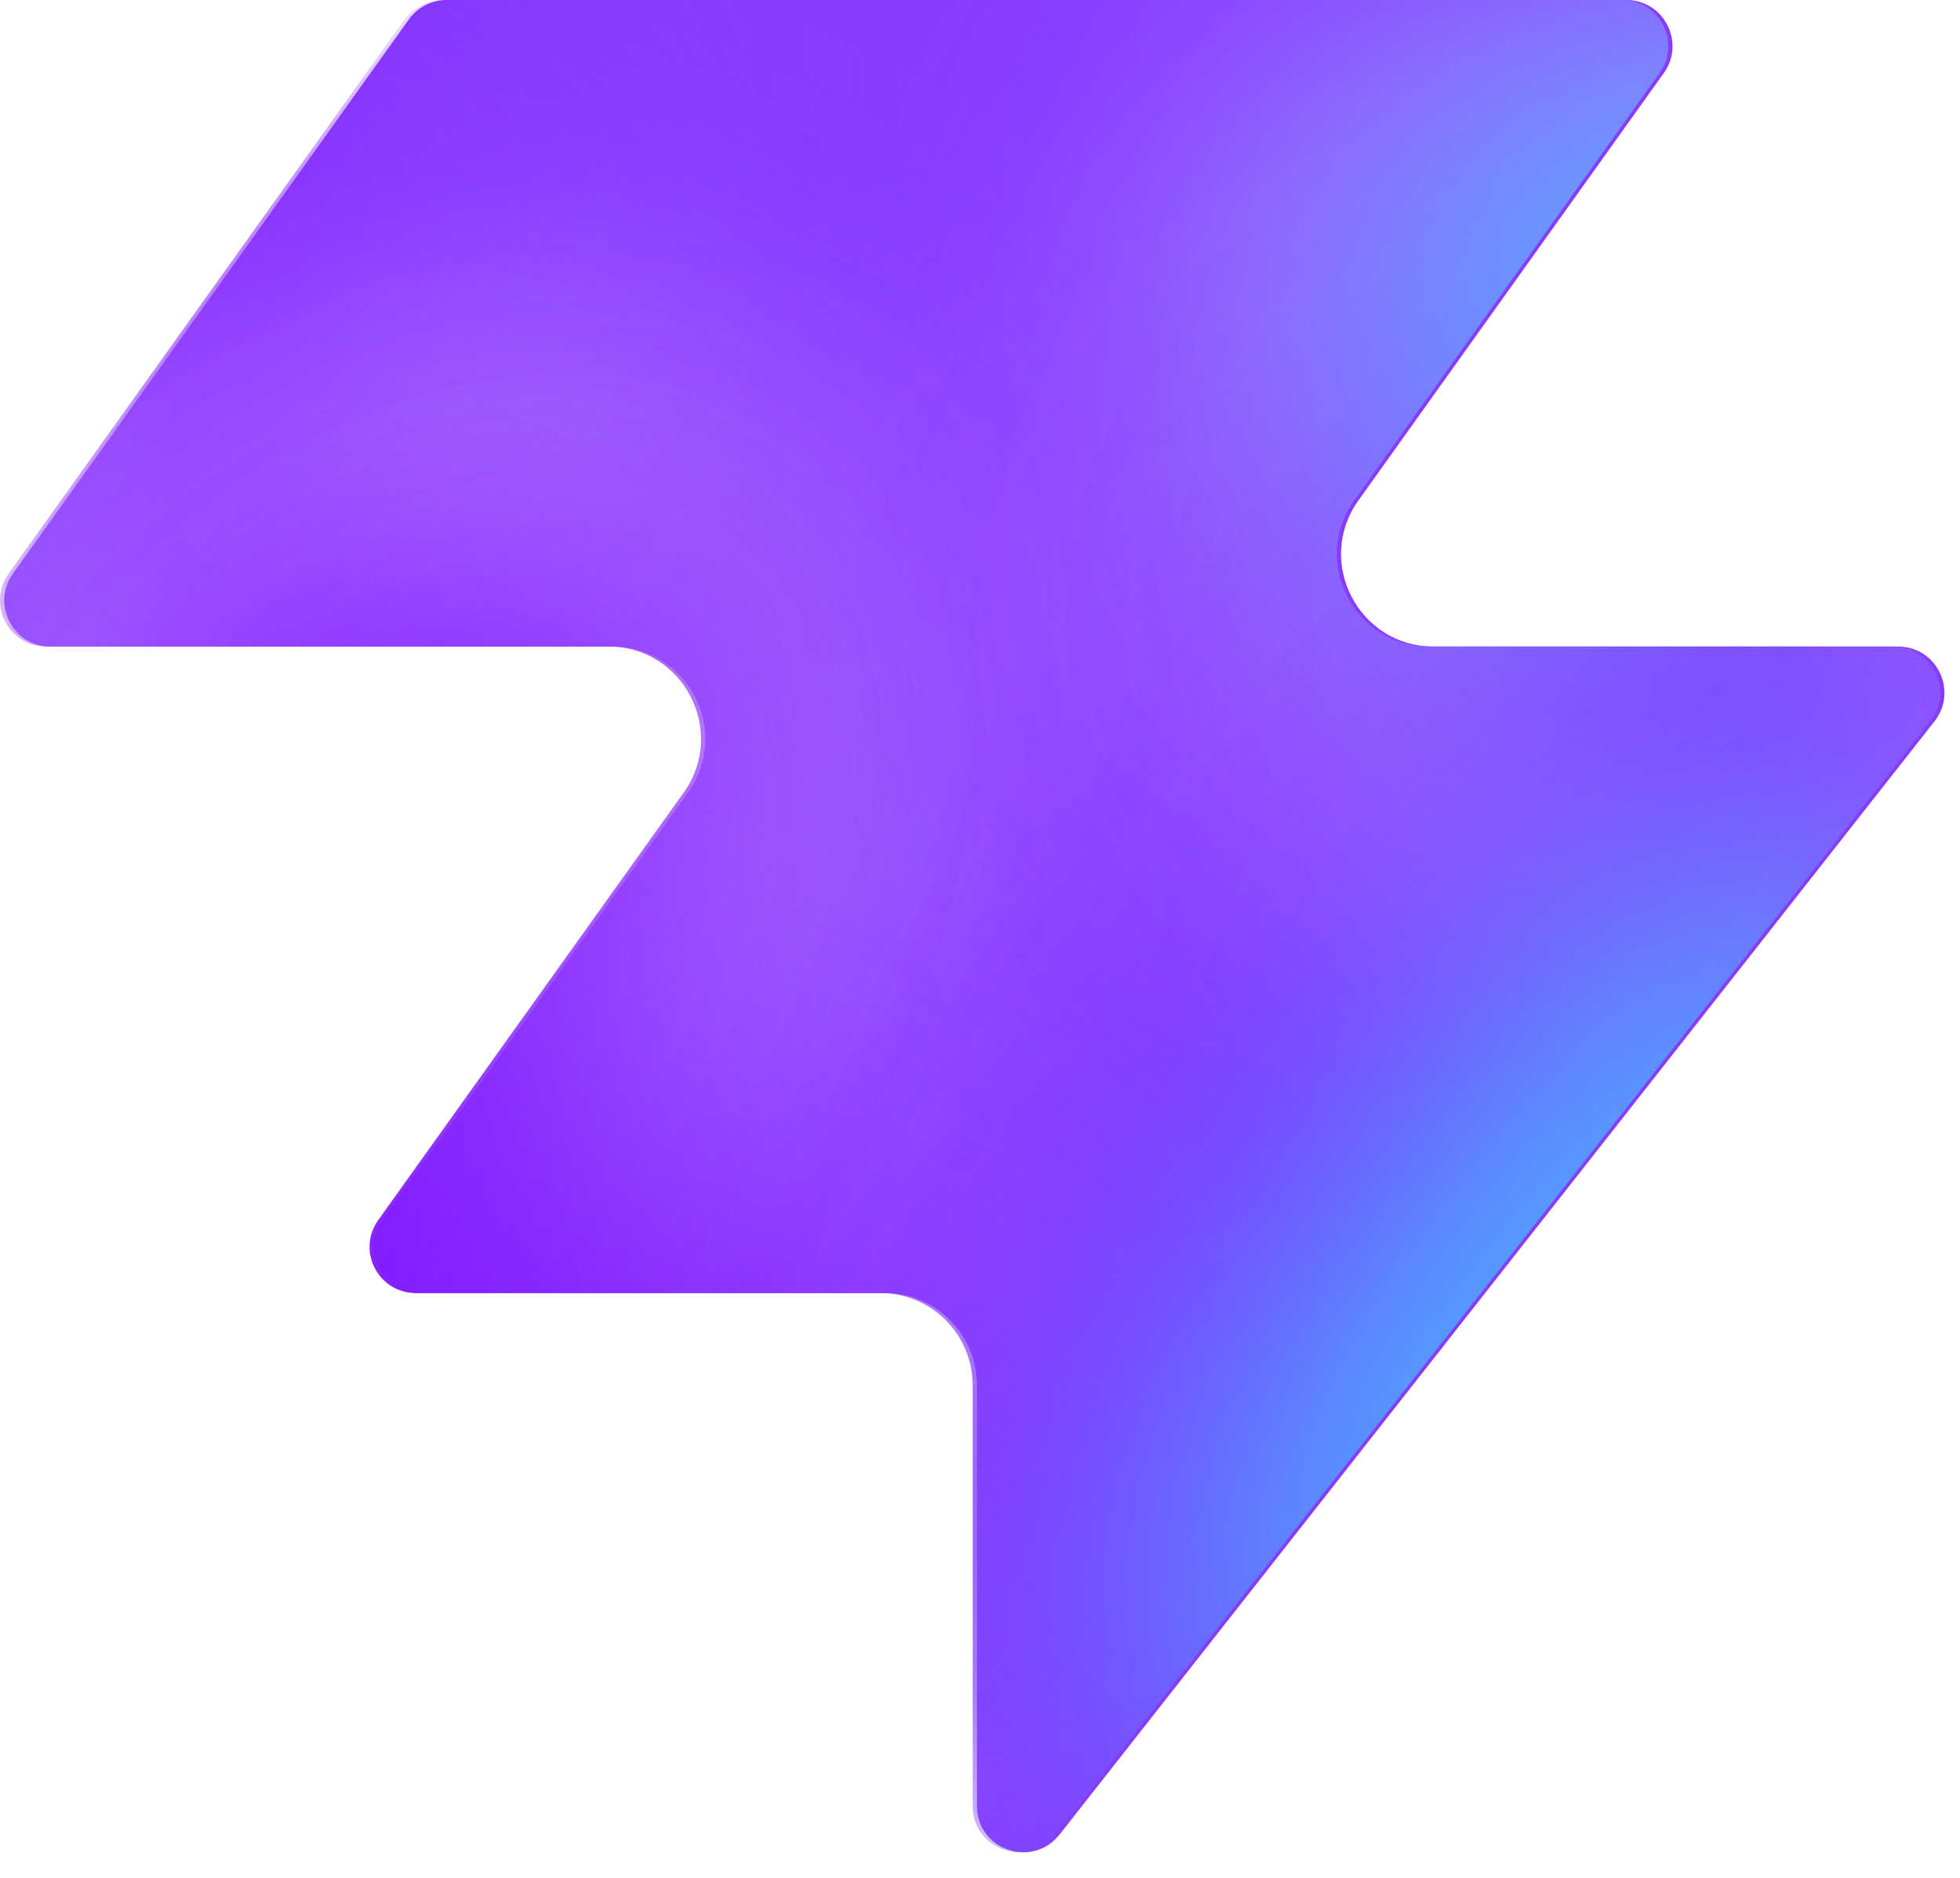
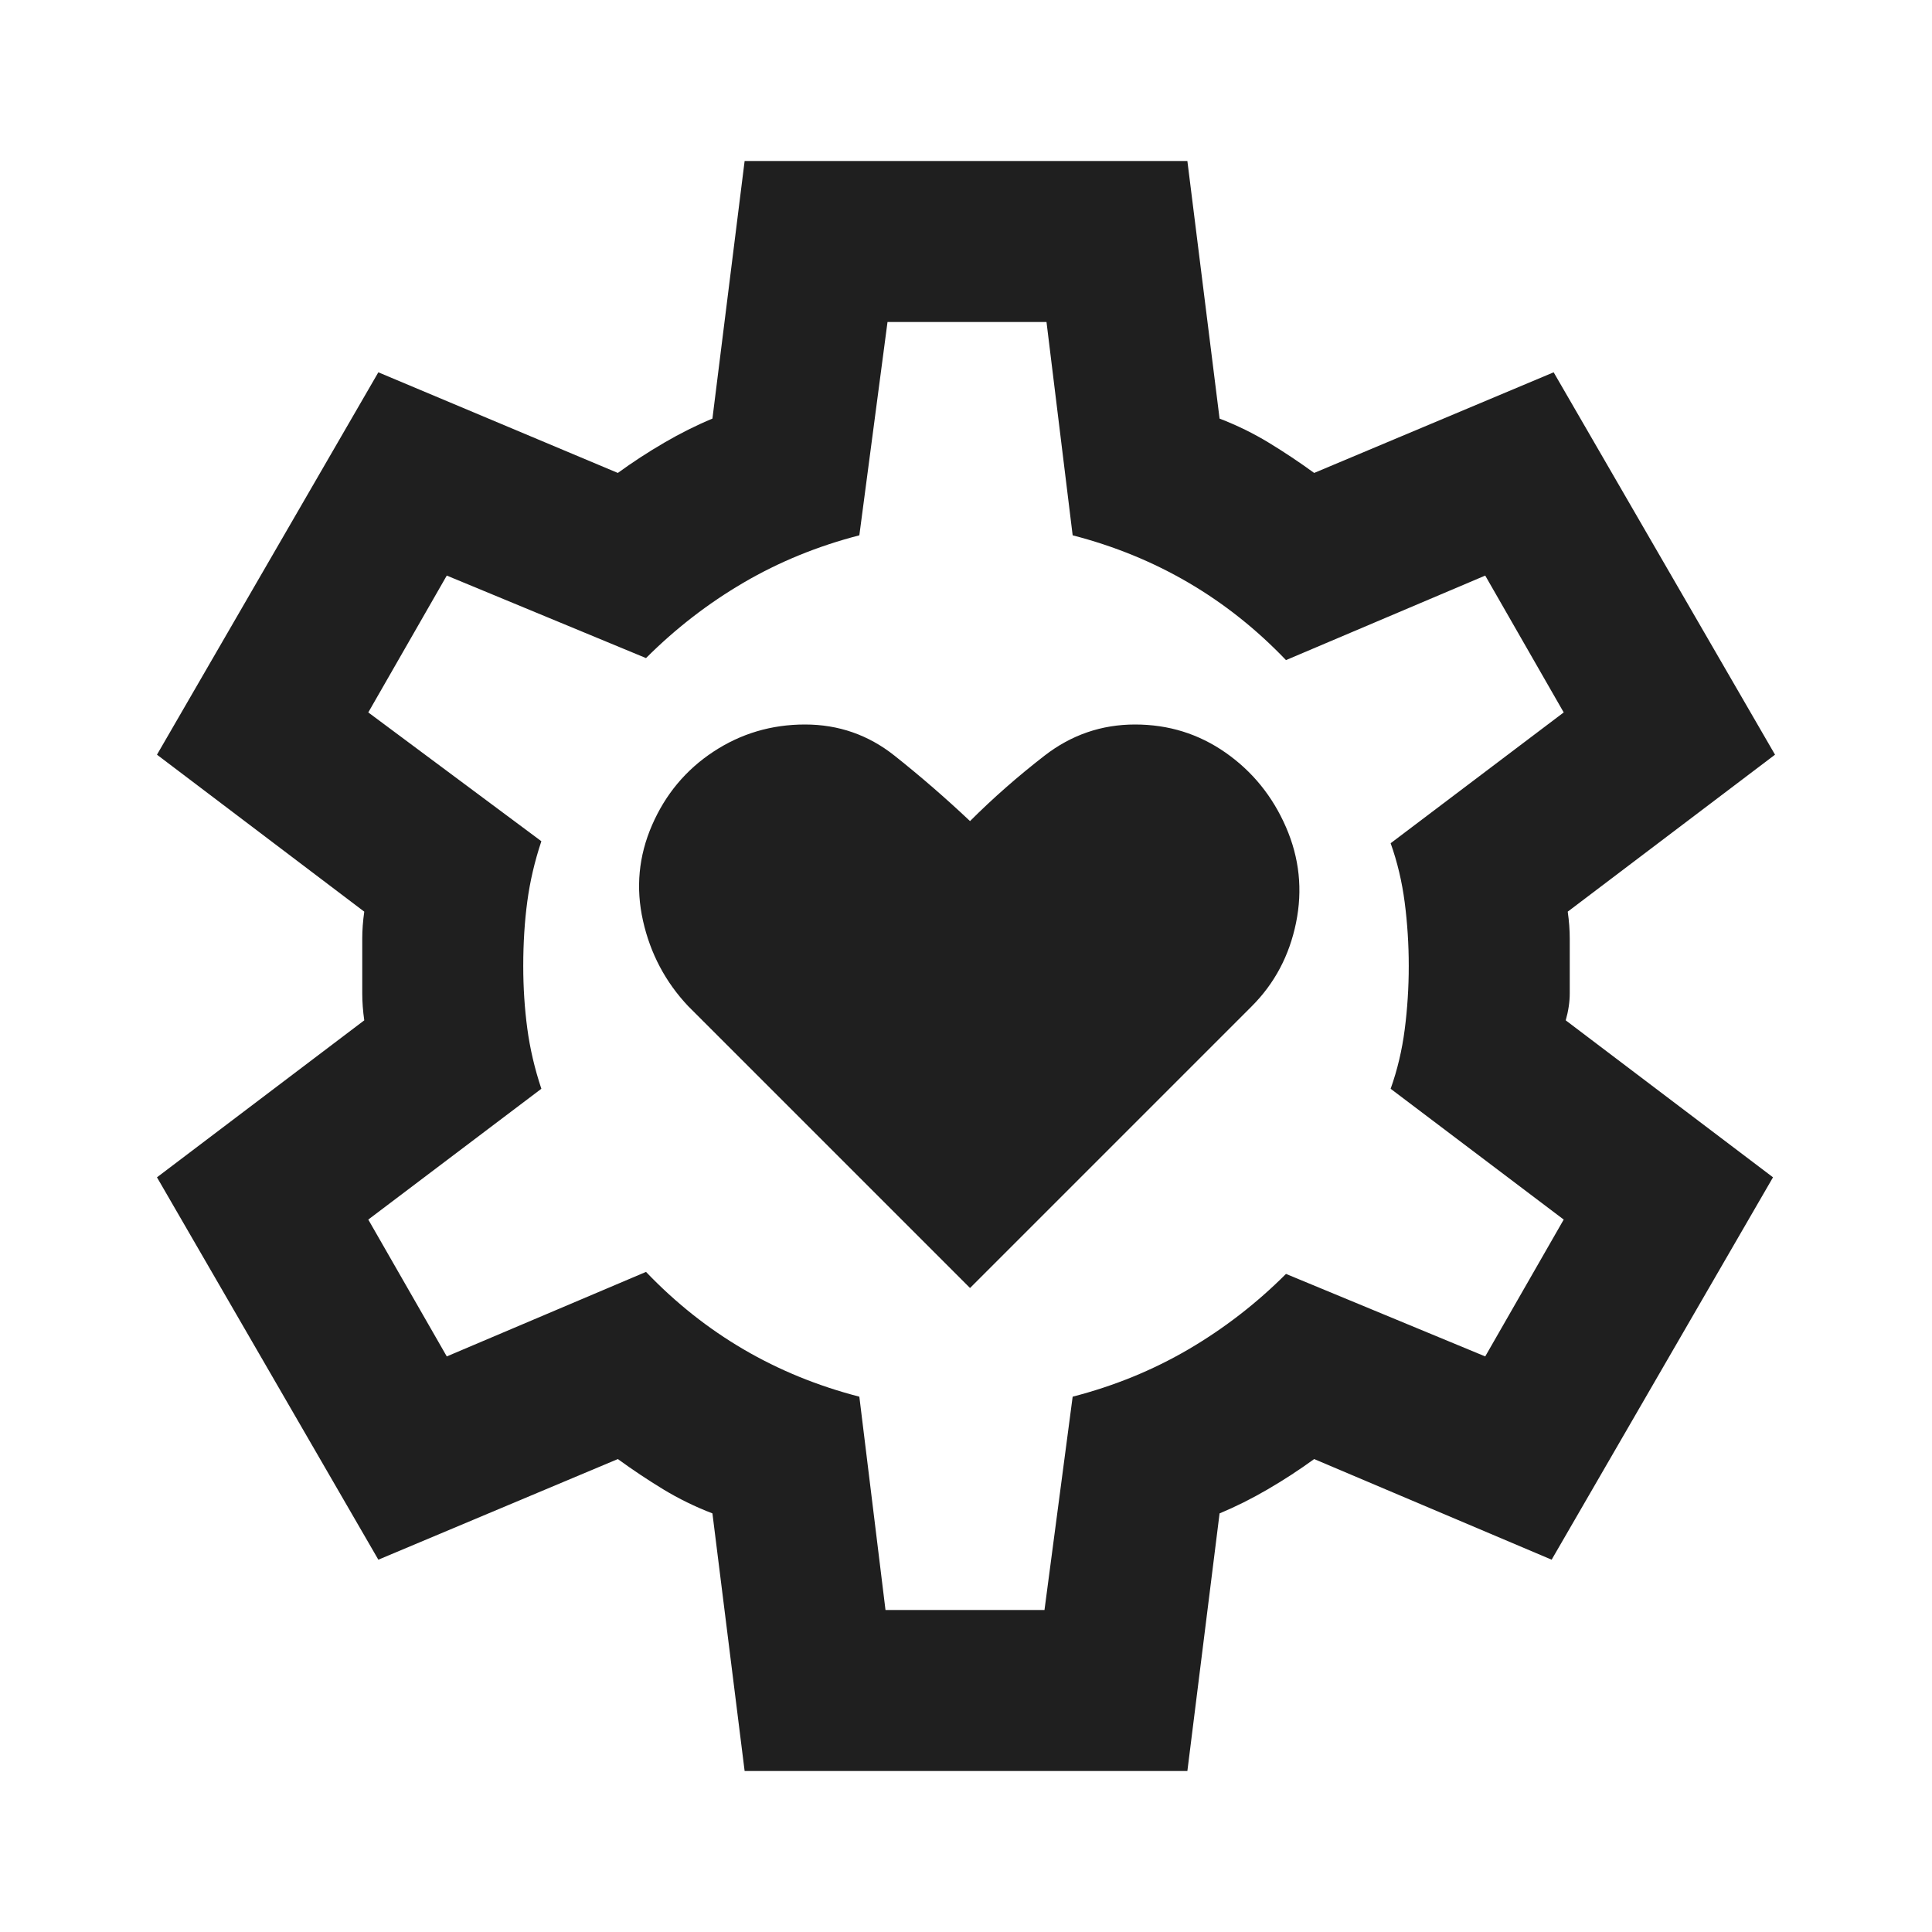
- <svg xmlns="http://www.w3.org/2000/svg" width="48" height="46" fill="none" viewBox="0 0 48 46">
-   <path fill="#863bff" d="M25.946 44.938c-.664.845-2.021.375-2.021-.698V33.937a2.26 2.26 0 0 0-2.262-2.262H10.287c-.92 0-1.456-1.04-.92-1.788l7.48-10.471c1.07-1.497 0-3.578-1.842-3.578H1.237c-.92 0-1.456-1.04-.92-1.788L10.013.474c.214-.297.556-.474.92-.474h28.894c.92 0 1.456 1.04.92 1.788l-7.48 10.471c-1.07 1.498 0 3.579 1.842 3.579h11.377c.943 0 1.473 1.088.89 1.83L25.947 44.94z" style="fill:#863bff;fill:color(display-p3 .525 .23 1);fill-opacity:1" />
-   <mask id="a" width="48" height="46" x="0" y="0" maskUnits="userSpaceOnUse" style="mask-type:alpha">
-     <path fill="#000" d="M25.842 44.938c-.664.844-2.021.375-2.021-.698V33.937a2.26 2.26 0 0 0-2.262-2.262H10.183c-.92 0-1.456-1.04-.92-1.788l7.48-10.471c1.07-1.498 0-3.579-1.842-3.579H1.133c-.92 0-1.456-1.04-.92-1.787L9.91.473c.214-.297.556-.474.92-.474h28.894c.92 0 1.456 1.04.92 1.788l-7.48 10.471c-1.07 1.498 0 3.578 1.842 3.578h11.377c.943 0 1.473 1.088.89 1.832L25.843 44.94z" style="fill:#000;fill-opacity:1" />
-   </mask>
-   <g mask="url(#a)">
-     <g filter="url(#b)">
-       <ellipse cx="5.508" cy="14.704" fill="#ede6ff" rx="5.508" ry="14.704" style="fill:#ede6ff;fill:color(display-p3 .927 .903 1);fill-opacity:1" transform="matrix(.00324 1 1 -.00324 -4.47 31.516)" />
-     </g>
-     <g filter="url(#c)">
-       <ellipse cx="10.399" cy="29.851" fill="#ede6ff" rx="10.399" ry="29.851" style="fill:#ede6ff;fill:color(display-p3 .927 .903 1);fill-opacity:1" transform="matrix(.00324 1 1 -.00324 -39.328 7.883)" />
-     </g>
-     <g filter="url(#d)">
-       <ellipse cx="5.508" cy="30.487" fill="#7e14ff" rx="5.508" ry="30.487" style="fill:#7e14ff;fill:color(display-p3 .492 .077 1);fill-opacity:1" transform="rotate(89.814 -25.913 -14.639)scale(1 -1)" />
-     </g>
-     <g filter="url(#e)">
-       <ellipse cx="5.508" cy="30.599" fill="#7e14ff" rx="5.508" ry="30.599" style="fill:#7e14ff;fill:color(display-p3 .492 .077 1);fill-opacity:1" transform="rotate(89.814 -32.644 -3.334)scale(1 -1)" />
-     </g>
-     <g filter="url(#f)">
-       <ellipse cx="5.508" cy="30.599" fill="#7e14ff" rx="5.508" ry="30.599" style="fill:#7e14ff;fill:color(display-p3 .492 .077 1);fill-opacity:1" transform="matrix(.00324 1 1 -.00324 -34.34 30.47)" />
-     </g>
-     <g filter="url(#g)">
-       <ellipse cx="14.072" cy="22.078" fill="#ede6ff" rx="14.072" ry="22.078" style="fill:#ede6ff;fill:color(display-p3 .927 .903 1);fill-opacity:1" transform="rotate(93.35 24.506 48.493)scale(-1 1)" />
-     </g>
-     <g filter="url(#h)">
-       <ellipse cx="3.47" cy="21.501" fill="#7e14ff" rx="3.47" ry="21.501" style="fill:#7e14ff;fill:color(display-p3 .492 .077 1);fill-opacity:1" transform="rotate(89.009 28.708 47.59)scale(-1 1)" />
-     </g>
-     <g filter="url(#i)">
-       <ellipse cx="3.47" cy="21.501" fill="#7e14ff" rx="3.47" ry="21.501" style="fill:#7e14ff;fill:color(display-p3 .492 .077 1);fill-opacity:1" transform="rotate(89.009 28.708 47.59)scale(-1 1)" />
-     </g>
-     <g filter="url(#j)">
-       <ellipse cx=".387" cy="8.972" fill="#7e14ff" rx="4.407" ry="29.108" style="fill:#7e14ff;fill:color(display-p3 .492 .077 1);fill-opacity:1" transform="rotate(39.51 .387 8.972)" />
-     </g>
-     <g filter="url(#k)">
-       <ellipse cx="47.523" cy="-6.092" fill="#7e14ff" rx="4.407" ry="29.108" style="fill:#7e14ff;fill:color(display-p3 .492 .077 1);fill-opacity:1" transform="rotate(37.892 47.523 -6.092)" />
-     </g>
-     <g filter="url(#l)">
-       <ellipse cx="41.412" cy="6.333" fill="#47bfff" rx="5.971" ry="9.665" style="fill:#47bfff;fill:color(display-p3 .28 .748 1);fill-opacity:1" transform="rotate(37.892 41.412 6.333)" />
-     </g>
-     <g filter="url(#m)">
-       <ellipse cx="-1.879" cy="38.332" fill="#7e14ff" rx="4.407" ry="29.108" style="fill:#7e14ff;fill:color(display-p3 .492 .077 1);fill-opacity:1" transform="rotate(37.892 -1.88 38.332)" />
-     </g>
-     <g filter="url(#n)">
-       <ellipse cx="-1.879" cy="38.332" fill="#7e14ff" rx="4.407" ry="29.108" style="fill:#7e14ff;fill:color(display-p3 .492 .077 1);fill-opacity:1" transform="rotate(37.892 -1.88 38.332)" />
-     </g>
-     <g filter="url(#o)">
-       <ellipse cx="35.651" cy="29.907" fill="#7e14ff" rx="4.407" ry="29.108" style="fill:#7e14ff;fill:color(display-p3 .492 .077 1);fill-opacity:1" transform="rotate(37.892 35.651 29.907)" />
-     </g>
-     <g filter="url(#p)">
-       <ellipse cx="38.418" cy="32.4" fill="#47bfff" rx="5.971" ry="15.297" style="fill:#47bfff;fill:color(display-p3 .28 .748 1);fill-opacity:1" transform="rotate(37.892 38.418 32.4)" />
-     </g>
-   </g>
-   <defs>
-     <filter id="b" width="60.045" height="41.654" x="-19.77" y="16.149" color-interpolation-filters="sRGB" filterUnits="userSpaceOnUse">
-       <feFlood flood-opacity="0" result="BackgroundImageFix" />
-       <feBlend in="SourceGraphic" in2="BackgroundImageFix" result="shape" />
-       <feGaussianBlur result="effect1_foregroundBlur_2002_17158" stdDeviation="7.659" />
-     </filter>
-     <filter id="c" width="90.34" height="51.437" x="-54.613" y="-7.533" color-interpolation-filters="sRGB" filterUnits="userSpaceOnUse">
-       <feFlood flood-opacity="0" result="BackgroundImageFix" />
-       <feBlend in="SourceGraphic" in2="BackgroundImageFix" result="shape" />
-       <feGaussianBlur result="effect1_foregroundBlur_2002_17158" stdDeviation="7.659" />
-     </filter>
-     <filter id="d" width="79.355" height="29.4" x="-49.64" y="2.03" color-interpolation-filters="sRGB" filterUnits="userSpaceOnUse">
-       <feFlood flood-opacity="0" result="BackgroundImageFix" />
-       <feBlend in="SourceGraphic" in2="BackgroundImageFix" result="shape" />
-       <feGaussianBlur result="effect1_foregroundBlur_2002_17158" stdDeviation="4.596" />
-     </filter>
-     <filter id="e" width="79.579" height="29.4" x="-45.045" y="20.029" color-interpolation-filters="sRGB" filterUnits="userSpaceOnUse">
-       <feFlood flood-opacity="0" result="BackgroundImageFix" />
-       <feBlend in="SourceGraphic" in2="BackgroundImageFix" result="shape" />
-       <feGaussianBlur result="effect1_foregroundBlur_2002_17158" stdDeviation="4.596" />
-     </filter>
-     <filter id="f" width="79.579" height="29.4" x="-43.513" y="21.178" color-interpolation-filters="sRGB" filterUnits="userSpaceOnUse">
-       <feFlood flood-opacity="0" result="BackgroundImageFix" />
-       <feBlend in="SourceGraphic" in2="BackgroundImageFix" result="shape" />
-       <feGaussianBlur result="effect1_foregroundBlur_2002_17158" stdDeviation="4.596" />
-     </filter>
-     <filter id="g" width="74.749" height="58.852" x="15.756" y="-17.901" color-interpolation-filters="sRGB" filterUnits="userSpaceOnUse">
-       <feFlood flood-opacity="0" result="BackgroundImageFix" />
-       <feBlend in="SourceGraphic" in2="BackgroundImageFix" result="shape" />
-       <feGaussianBlur result="effect1_foregroundBlur_2002_17158" stdDeviation="7.659" />
-     </filter>
-     <filter id="h" width="61.377" height="25.362" x="23.548" y="2.284" color-interpolation-filters="sRGB" filterUnits="userSpaceOnUse">
-       <feFlood flood-opacity="0" result="BackgroundImageFix" />
-       <feBlend in="SourceGraphic" in2="BackgroundImageFix" result="shape" />
-       <feGaussianBlur result="effect1_foregroundBlur_2002_17158" stdDeviation="4.596" />
-     </filter>
-     <filter id="i" width="61.377" height="25.362" x="23.548" y="2.284" color-interpolation-filters="sRGB" filterUnits="userSpaceOnUse">
-       <feFlood flood-opacity="0" result="BackgroundImageFix" />
-       <feBlend in="SourceGraphic" in2="BackgroundImageFix" result="shape" />
-       <feGaussianBlur result="effect1_foregroundBlur_2002_17158" stdDeviation="4.596" />
-     </filter>
-     <filter id="j" width="56.045" height="63.649" x="-27.636" y="-22.853" color-interpolation-filters="sRGB" filterUnits="userSpaceOnUse">
-       <feFlood flood-opacity="0" result="BackgroundImageFix" />
-       <feBlend in="SourceGraphic" in2="BackgroundImageFix" result="shape" />
-       <feGaussianBlur result="effect1_foregroundBlur_2002_17158" stdDeviation="4.596" />
-     </filter>
-     <filter id="k" width="54.814" height="64.646" x="20.116" y="-38.415" color-interpolation-filters="sRGB" filterUnits="userSpaceOnUse">
-       <feFlood flood-opacity="0" result="BackgroundImageFix" />
-       <feBlend in="SourceGraphic" in2="BackgroundImageFix" result="shape" />
-       <feGaussianBlur result="effect1_foregroundBlur_2002_17158" stdDeviation="4.596" />
-     </filter>
-     <filter id="l" width="33.541" height="35.313" x="24.641" y="-11.323" color-interpolation-filters="sRGB" filterUnits="userSpaceOnUse">
-       <feFlood flood-opacity="0" result="BackgroundImageFix" />
-       <feBlend in="SourceGraphic" in2="BackgroundImageFix" result="shape" />
-       <feGaussianBlur result="effect1_foregroundBlur_2002_17158" stdDeviation="4.596" />
-     </filter>
-     <filter id="m" width="54.814" height="64.646" x="-29.286" y="6.009" color-interpolation-filters="sRGB" filterUnits="userSpaceOnUse">
-       <feFlood flood-opacity="0" result="BackgroundImageFix" />
-       <feBlend in="SourceGraphic" in2="BackgroundImageFix" result="shape" />
-       <feGaussianBlur result="effect1_foregroundBlur_2002_17158" stdDeviation="4.596" />
-     </filter>
-     <filter id="n" width="54.814" height="64.646" x="-29.286" y="6.009" color-interpolation-filters="sRGB" filterUnits="userSpaceOnUse">
-       <feFlood flood-opacity="0" result="BackgroundImageFix" />
-       <feBlend in="SourceGraphic" in2="BackgroundImageFix" result="shape" />
-       <feGaussianBlur result="effect1_foregroundBlur_2002_17158" stdDeviation="4.596" />
-     </filter>
-     <filter id="o" width="54.814" height="64.646" x="8.244" y="-2.416" color-interpolation-filters="sRGB" filterUnits="userSpaceOnUse">
-       <feFlood flood-opacity="0" result="BackgroundImageFix" />
-       <feBlend in="SourceGraphic" in2="BackgroundImageFix" result="shape" />
-       <feGaussianBlur result="effect1_foregroundBlur_2002_17158" stdDeviation="4.596" />
-     </filter>
-     <filter id="p" width="39.409" height="43.623" x="18.713" y="10.588" color-interpolation-filters="sRGB" filterUnits="userSpaceOnUse">
-       <feFlood flood-opacity="0" result="BackgroundImageFix" />
-       <feBlend in="SourceGraphic" in2="BackgroundImageFix" result="shape" />
-       <feGaussianBlur result="effect1_foregroundBlur_2002_17158" stdDeviation="4.596" />
-     </filter>
-   </defs>
+ <svg xmlns="http://www.w3.org/2000/svg" height="24px" viewBox="0 -960 960 960" width="24px" fill="#1f1f1f">
+   <path d="m482-320 140-140q17-17 22-41.5t-5-47.5q-10-23-30-37t-45-14q-25 0-45 15.5T482-552q-18-17-37.5-32.5T400-600q-25 0-45.5 13.5T324-550q-10 23-4.5 47.5T342-460l140 140ZM370-80l-16-128q-13-5-24.5-12T307-235l-119 50L78-375l103-78q-1-7-1-13.5v-27q0-6.5 1-13.5L78-585l110-190 119 50q11-8 23-15t24-12l16-128h220l16 128q13 5 24.5 12t22.5 15l119-50 110 190-103 78q1 7 1 13.5v27q0 6.5-2 13.5l103 78-110 190-118-50q-11 8-23 15t-24 12L590-80H370Zm70-80h79l14-106q31-8 57.5-23.5T639-327l99 41 39-68-86-65q5-14 7-29.5t2-31.5q0-16-2-31.5t-7-29.5l86-65-39-68-99 42q-22-23-48.5-38.5T533-694l-13-106h-79l-14 106q-31 8-57.5 23.5T321-633l-99-41-39 68 86 64q-5 15-7 30t-2 32q0 16 2 31t7 30l-86 65 39 68 99-42q22 23 48.5 38.5T427-266l13 106Zm40-320Z" />
</svg>
